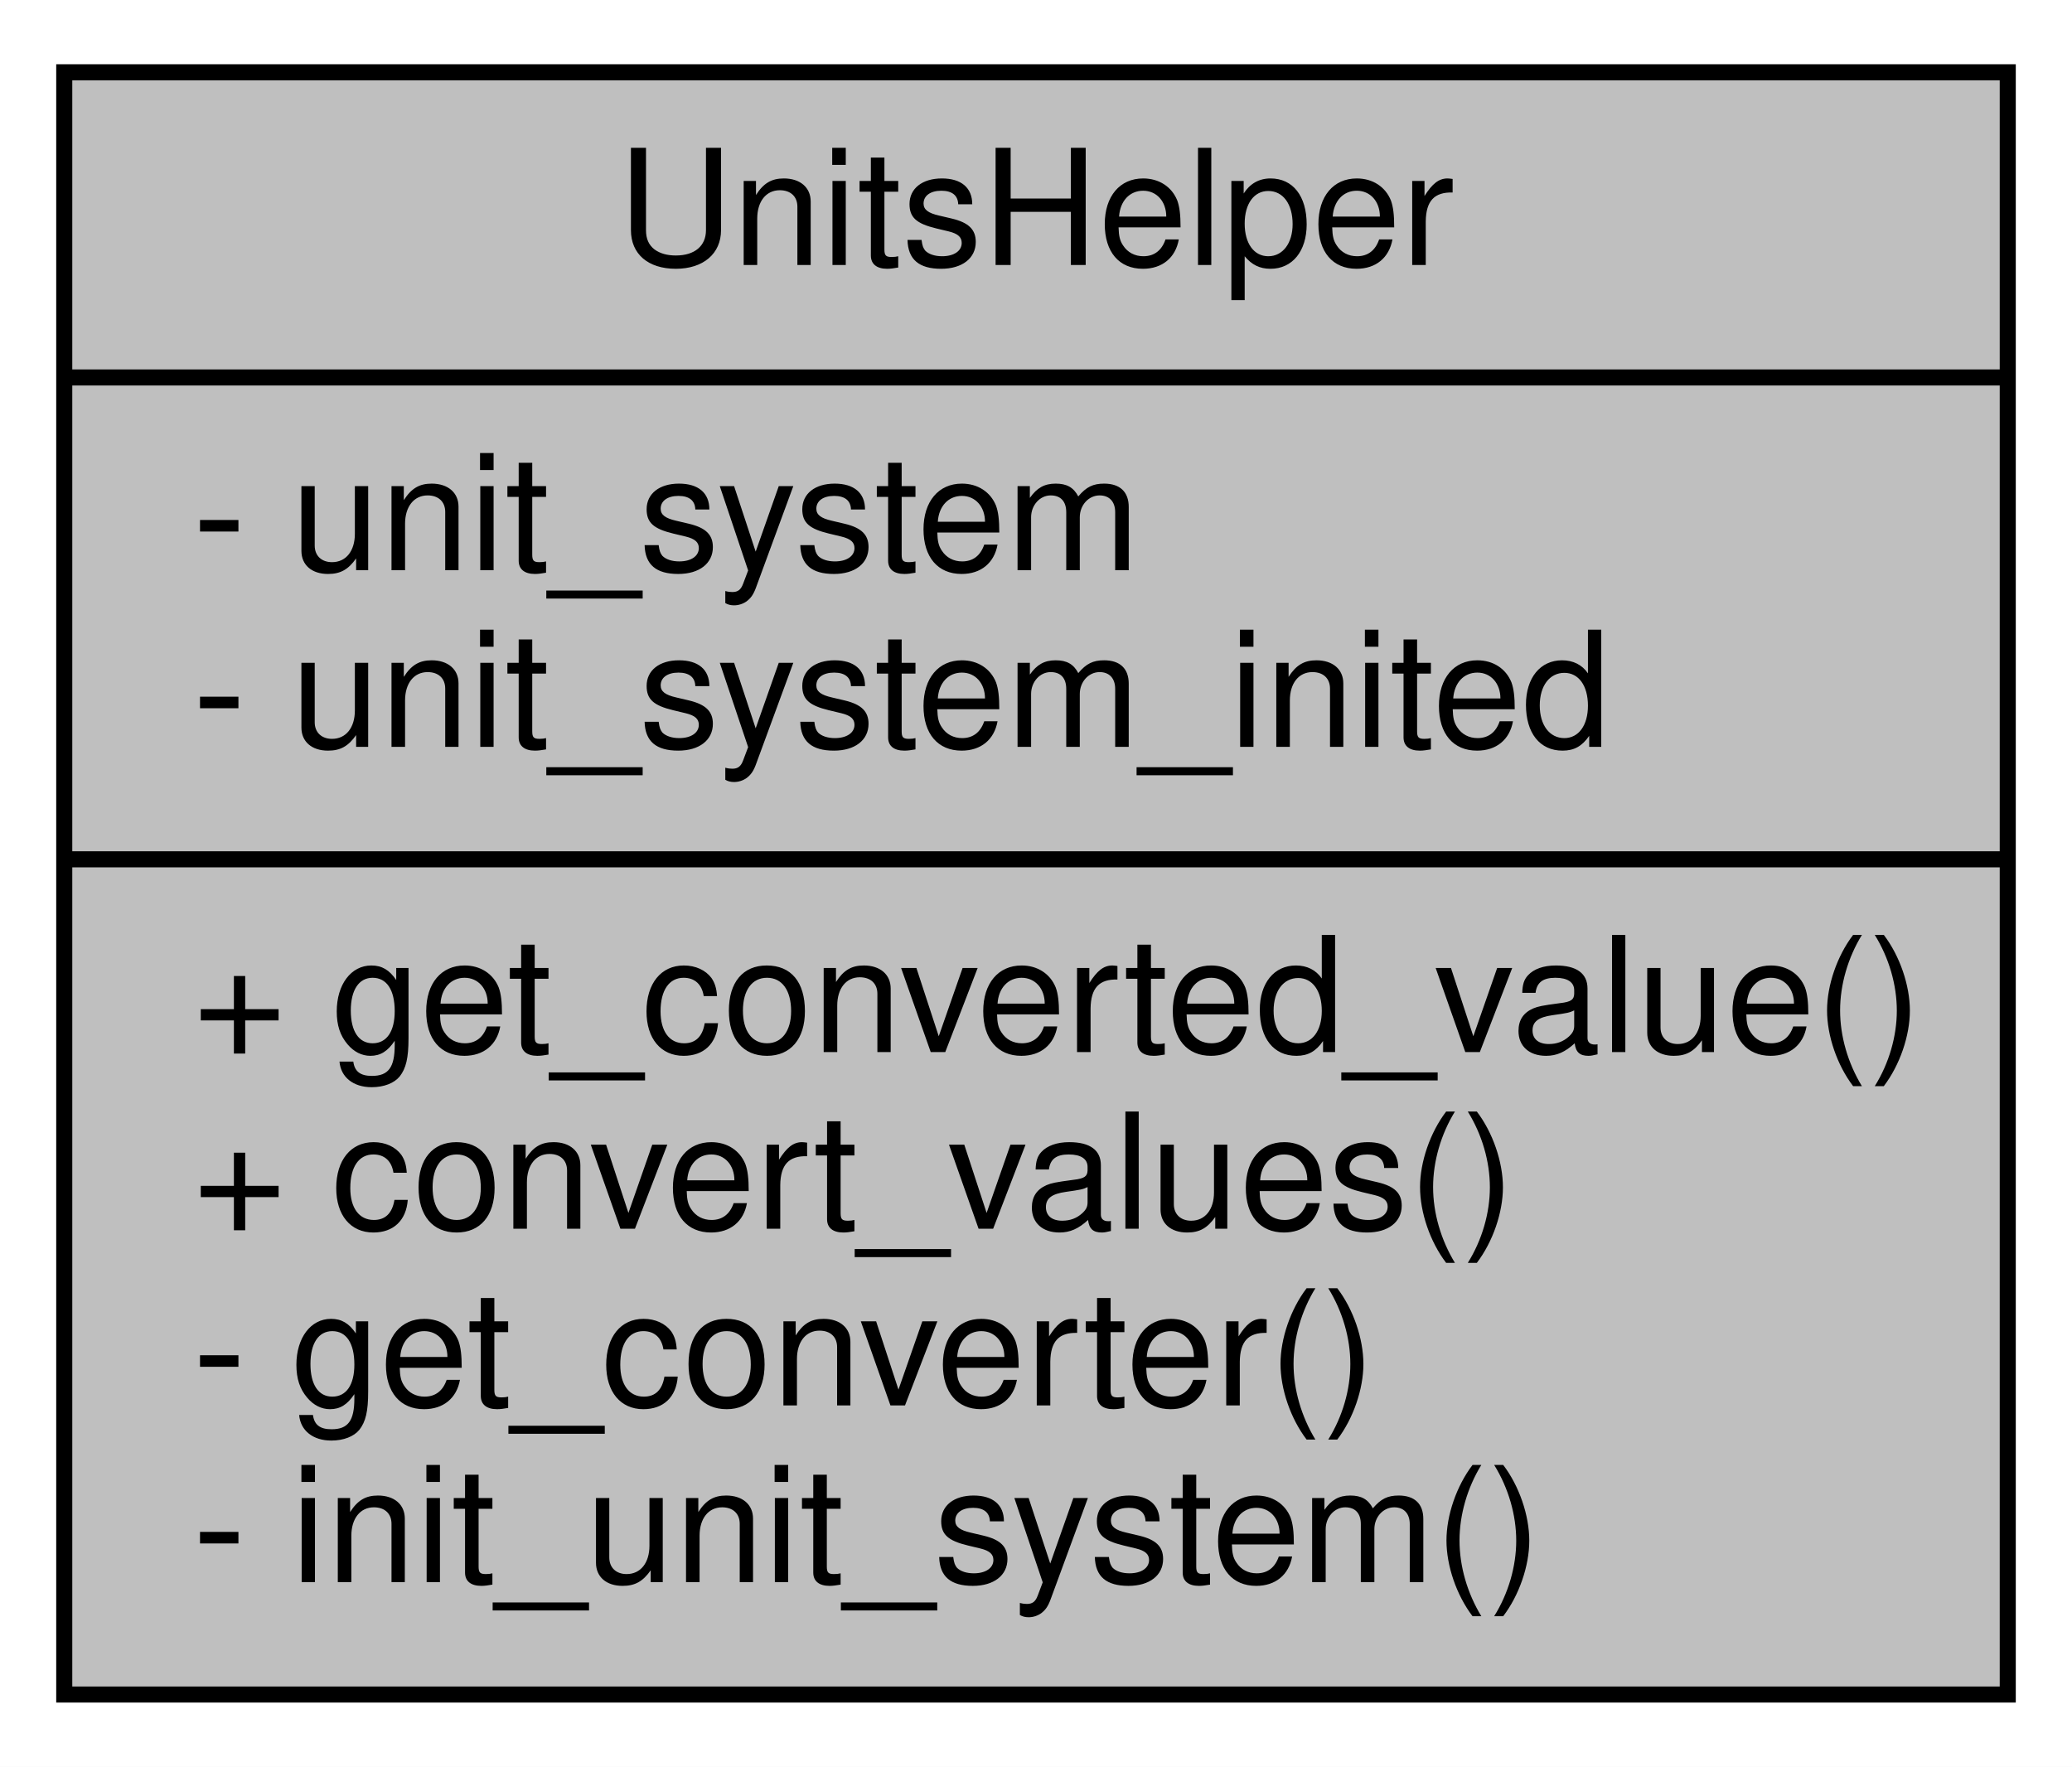
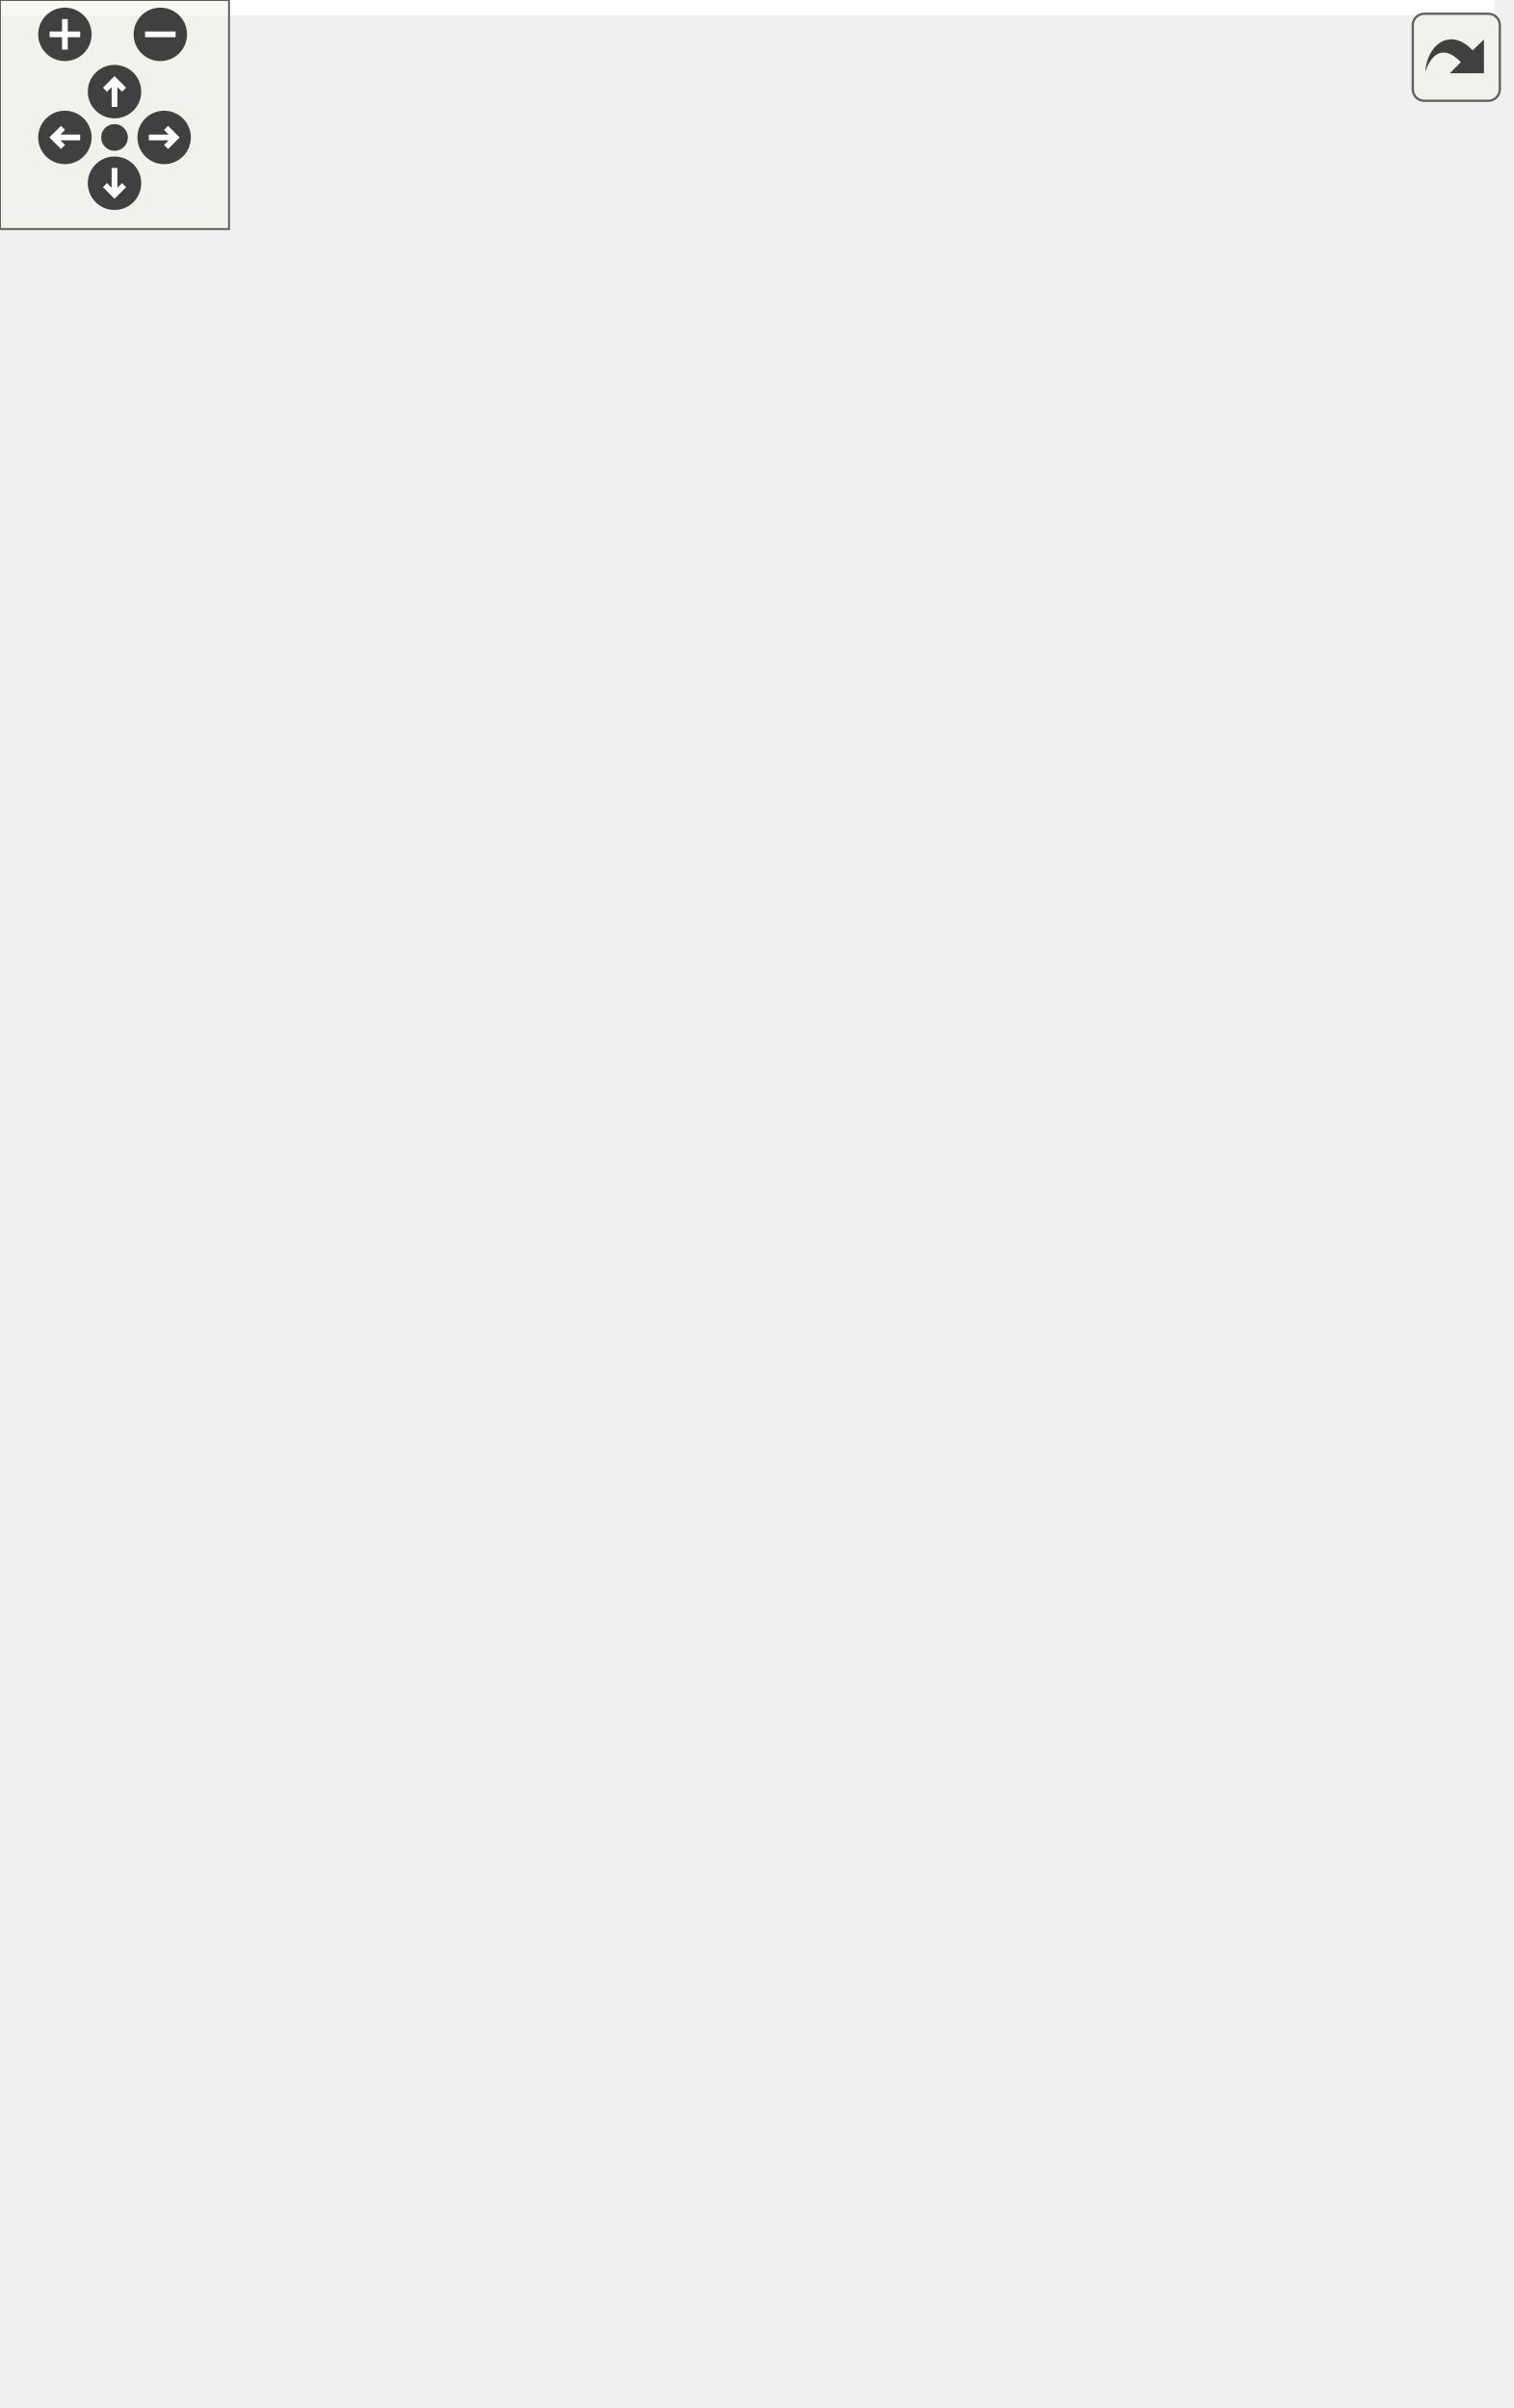
- <svg xmlns="http://www.w3.org/2000/svg" xmlns:xlink="http://www.w3.org/1999/xlink" width="129pt" height="110pt" viewBox="0.00 0.00 129.00 110.00">
-   <g id="graph0" class="graph" transform="scale(1 1) rotate(0) translate(4 106)">
-     <polygon fill="white" stroke="transparent" points="-4,4 -4,-106 125,-106 125,4 -4,4" />
-     <g id="node1" class="node">
-       <g id="a_node1">
-         <a xlink:title=" ">
-           <polygon fill="#bfbfbf" stroke="black" points="0,-0.5 0,-101.5 121,-101.5 121,-0.5 0,-0.5" />
-           <text text-anchor="middle" x="60.5" y="-89.5" font-family="Helvetica,sans-Serif" font-size="10.00">UnitsHelper</text>
-           <polyline fill="none" stroke="black" points="0,-82.5 121,-82.5 " />
-           <text text-anchor="start" x="8" y="-70.5" font-family="Helvetica,sans-Serif" font-size="10.00">- unit_system</text>
-           <text text-anchor="start" x="8" y="-59.5" font-family="Helvetica,sans-Serif" font-size="10.00">- unit_system_inited</text>
-           <polyline fill="none" stroke="black" points="0,-52.5 121,-52.5 " />
-           <text text-anchor="start" x="8" y="-40.5" font-family="Helvetica,sans-Serif" font-size="10.00">+ get_converted_value()</text>
-           <text text-anchor="start" x="8" y="-29.5" font-family="Helvetica,sans-Serif" font-size="10.00">+ convert_values()</text>
-           <text text-anchor="start" x="8" y="-18.5" font-family="Helvetica,sans-Serif" font-size="10.00">- get_converter()</text>
-           <text text-anchor="start" x="8" y="-7.5" font-family="Helvetica,sans-Serif" font-size="10.00">- init_unit_system()</text>
-         </a>
-       </g>
+ <svg xmlns="http://www.w3.org/2000/svg" xmlns:xlink="http://www.w3.org/1999/xlink" id="main" version="1.1" xml:space="preserve">
+   <style type="text/css">
+ .edge:hover path { stroke: red; }
+ .edge:hover polygon { stroke: red; fill: red; }
+ </style>
+   <defs>
+     <circle id="rim" cx="0" cy="0" r="7" />
+     <circle id="rim2" cx="0" cy="0" r="3.5" />
+     <g id="zoomPlus">
+       <use xlink:href="#rim" fill="#404040">
+         <set attributeName="fill" to="#808080" begin="zoomplus.mouseover" end="zoomplus.mouseout" />
+       </use>
+       <path d="M-4,0h8M0,-4v8" fill="none" stroke="white" stroke-width="1.5" pointer-events="none" />
+     </g>
+     <g id="zoomMin">
+       <use xlink:href="#rim" fill="#404040">
+         <set attributeName="fill" to="#808080" begin="zoomminus.mouseover" end="zoomminus.mouseout" />
+       </use>
+       <path d="M-4,0h8" fill="none" stroke="white" stroke-width="1.5" pointer-events="none" />
+     </g>
+     <g id="dirArrow">
+       <path fill="none" stroke="white" stroke-width="1.5" d="M0,-3.0v7 M-2.5,-0.5L0,-3.0L2.5,-0.5" />
+     </g>
+     <g id="resetDef">
+       <use xlink:href="#rim2" fill="#404040">
+         <set attributeName="fill" to="#808080" begin="reset.mouseover" end="reset.mouseout" />
+       </use>
+     </g>
+   </defs>
+   <svg id="graph" class="graph">
+     <g id="viewport">
+       <polygon fill="white" stroke="transparent" points="-4,4 -4,-570 391.5,-570 391.5,4 -4,4" />
+       <g id="node1" class="node">
+         <g id="a_node1">
+           <a xlink:title=" ">
+             <polygon fill="#bfbfbf" stroke="black" points="153,-0.5 153,-101.5 274,-101.5 274,-0.5 153,-0.5" />
+             <text text-anchor="middle" x="213.5" y="-89.5" font-family="Helvetica,sans-Serif" font-size="10.00">UnitsHelper</text>
+             <polyline fill="none" stroke="black" points="153,-82.5 274,-82.5 " />
+             <text text-anchor="start" x="161" y="-70.5" font-family="Helvetica,sans-Serif" font-size="10.00">- unit_system</text>
+             <text text-anchor="start" x="161" y="-59.5" font-family="Helvetica,sans-Serif" font-size="10.00">- unit_system_inited</text>
+             <polyline fill="none" stroke="black" points="153,-52.5 274,-52.5 " />
+             <text text-anchor="start" x="161" y="-40.5" font-family="Helvetica,sans-Serif" font-size="10.00">+ get_converted_value()</text>
+             <text text-anchor="start" x="161" y="-29.5" font-family="Helvetica,sans-Serif" font-size="10.00">+ convert_values()</text>
+             <text text-anchor="start" x="161" y="-18.5" font-family="Helvetica,sans-Serif" font-size="10.00">- init_unit_system()</text>
+             <text text-anchor="start" x="161" y="-7.5" font-family="Helvetica,sans-Serif" font-size="10.00">- get_converter()</text>
+           </a>
+         </g>
+       </g>
+       <g id="node2" class="node">
+         <g id="a_node2">
+           <a xlink:title=" ">
+             <polygon fill="white" stroke="black" points="109,-149.5 109,-228.5 216,-228.5 216,-149.5 109,-149.5" />
+             <text text-anchor="start" x="117" y="-216.5" font-family="Helvetica,sans-Serif" font-size="10.00">std::map&lt; std::string,</text>
+             <text text-anchor="start" x="117" y="-205.5" font-family="Helvetica,sans-Serif" font-size="10.00"> std::shared_ptr&lt; cv</text>
+             <text text-anchor="middle" x="162.5" y="-194.5" font-family="Helvetica,sans-Serif" font-size="10.00">_converter &gt; &gt;</text>
+             <polyline fill="none" stroke="black" points="109,-187.5 216,-187.5 " />
+             <text text-anchor="middle" x="162.5" y="-175.5" font-family="Helvetica,sans-Serif" font-size="10.00"> </text>
+             <polyline fill="none" stroke="black" points="109,-168.5 216,-168.5 " />
+             <text text-anchor="middle" x="162.5" y="-156.5" font-family="Helvetica,sans-Serif" font-size="10.00"> </text>
+           </a>
+         </g>
+       </g>
+       <g id="edge1" class="edge">
+         <path fill="none" stroke="#404040" d="M176.98,-149.39C181.17,-138.2 185.86,-125.7 190.44,-113.48" />
+         <polygon fill="none" stroke="#404040" points="190.57,-113.14 188.93,-106.12 194.79,-101.91 196.42,-108.93 190.57,-113.14" />
+         <text text-anchor="middle" x="214.5" y="-123" font-family="Helvetica,sans-Serif" font-size="10.00"> -converters</text>
+       </g>
+       <g id="node3" class="node">
+         <g id="a_node3">
+           <a xlink:title=" ">
+             <polygon fill="white" stroke="black" points="27,-282 27,-339 86,-339 86,-282 27,-282" />
+             <text text-anchor="middle" x="56.5" y="-327" font-family="Helvetica,sans-Serif" font-size="10.00">std::string</text>
+             <polyline fill="none" stroke="black" points="27,-320 86,-320 " />
+             <text text-anchor="middle" x="56.5" y="-308" font-family="Helvetica,sans-Serif" font-size="10.00"> </text>
+             <polyline fill="none" stroke="black" points="27,-301 86,-301 " />
+             <text text-anchor="middle" x="56.5" y="-289" font-family="Helvetica,sans-Serif" font-size="10.00"> </text>
+           </a>
+         </g>
+       </g>
+       <g id="edge2" class="edge">
+         <path fill="none" stroke="#404040" d="M81.08,-281.78C92.63,-268.77 106.74,-252.87 119.94,-237.98" />
+         <polygon fill="none" stroke="#404040" points="120.05,-237.86 121.04,-230.72 128.01,-228.88 127.02,-236.02 120.05,-237.86" />
+         <text text-anchor="middle" x="124" y="-250" font-family="Helvetica,sans-Serif" font-size="10.00"> +keys</text>
+       </g>
+       <g id="node4" class="node">
+         <g id="a_node4">
+           <a xlink:title=" ">
+             <polygon fill="white" stroke="black" points="0,-392.5 0,-460.5 93,-460.5 93,-392.5 0,-392.5" />
+             <text text-anchor="start" x="8" y="-448.5" font-family="Helvetica,sans-Serif" font-size="10.00">std::basic_string&lt;</text>
+             <text text-anchor="middle" x="46.5" y="-437.5" font-family="Helvetica,sans-Serif" font-size="10.00"> Char &gt;</text>
+             <polyline fill="none" stroke="black" points="0,-430.5 93,-430.5 " />
+             <text text-anchor="middle" x="46.5" y="-418.5" font-family="Helvetica,sans-Serif" font-size="10.00"> </text>
+             <polyline fill="none" stroke="black" points="0,-411.5 93,-411.5 " />
+             <text text-anchor="middle" x="46.5" y="-399.5" font-family="Helvetica,sans-Serif" font-size="10.00"> </text>
+           </a>
+         </g>
+       </g>
+       <g id="edge3" class="edge">
+         <path fill="none" stroke="midnightblue" d="M50.31,-382.03C51.57,-367.67 52.94,-352.1 54.07,-339.24" />
+         <polygon fill="none" stroke="midnightblue" points="46.81,-381.95 49.42,-392.22 53.78,-382.56 46.81,-381.95" />
+       </g>
+       <g id="node5" class="node">
+         <g id="a_node5">
+           <a xlink:title=" ">
+             <polygon fill="white" stroke="black" points="113,-276.5 113,-344.5 212,-344.5 212,-276.5 113,-276.5" />
+             <text text-anchor="start" x="121" y="-332.5" font-family="Helvetica,sans-Serif" font-size="10.00">std::shared_ptr&lt; cv</text>
+             <text text-anchor="middle" x="162.5" y="-321.5" font-family="Helvetica,sans-Serif" font-size="10.00">_converter &gt;</text>
+             <polyline fill="none" stroke="black" points="113,-314.5 212,-314.5 " />
+             <text text-anchor="start" x="121" y="-302.5" font-family="Helvetica,sans-Serif" font-size="10.00">+ ptr</text>
+             <polyline fill="none" stroke="black" points="113,-295.5 212,-295.5 " />
+             <text text-anchor="start" x="121" y="-283.5" font-family="Helvetica,sans-Serif" font-size="10.00">+ operator-&gt;()</text>
+           </a>
+         </g>
+       </g>
+       <g id="edge4" class="edge">
+         <path fill="none" stroke="#404040" d="M162.5,-276.21C162.5,-265.24 162.5,-252.78 162.5,-240.81" />
+         <polygon fill="none" stroke="#404040" points="162.5,-240.6 158.5,-234.6 162.5,-228.6 166.5,-234.6 162.5,-240.6" />
+         <text text-anchor="middle" x="187" y="-250" font-family="Helvetica,sans-Serif" font-size="10.00"> +elements</text>
+       </g>
+       <g id="node6" class="node">
+         <g id="a_node6">
+           <a xlink:title=" ">
+             <polygon fill="white" stroke="black" points="111,-398 111,-455 214,-455 214,-398 111,-398" />
+             <text text-anchor="middle" x="162.5" y="-443" font-family="Helvetica,sans-Serif" font-size="10.00">std::shared_ptr&lt; T &gt;</text>
+             <polyline fill="none" stroke="black" points="111,-436 214,-436 " />
+             <text text-anchor="middle" x="162.5" y="-424" font-family="Helvetica,sans-Serif" font-size="10.00"> </text>
+             <polyline fill="none" stroke="black" points="111,-417 214,-417 " />
+             <text text-anchor="start" x="119" y="-405" font-family="Helvetica,sans-Serif" font-size="10.00">+ operator-&gt;()</text>
+           </a>
+         </g>
+       </g>
+       <g id="edge5" class="edge">
+         <path fill="none" stroke="orange" d="M162.5,-387.64C162.5,-373.69 162.5,-358.01 162.5,-344.52" />
+         <polygon fill="orange" stroke="orange" points="159,-387.9 162.5,-397.9 166,-387.9 159,-387.9" />
+         <text text-anchor="middle" x="200.5" y="-366" font-family="Helvetica,sans-Serif" font-size="10.00"> &lt; cv_converter &gt;</text>
+       </g>
+       <g id="node7" class="node">
+         <g id="a_node7">
+           <a xlink:title=" ">
+             <polygon fill="white" stroke="black" points="170,-508.5 170,-565.5 199,-565.5 199,-508.5 170,-508.5" />
+             <text text-anchor="middle" x="184.5" y="-553.5" font-family="Helvetica,sans-Serif" font-size="10.00">T</text>
+             <polyline fill="none" stroke="black" points="170,-546.5 199,-546.5 " />
+             <text text-anchor="middle" x="184.5" y="-534.5" font-family="Helvetica,sans-Serif" font-size="10.00"> </text>
+             <polyline fill="none" stroke="black" points="170,-527.5 199,-527.5 " />
+             <text text-anchor="middle" x="184.5" y="-515.5" font-family="Helvetica,sans-Serif" font-size="10.00"> </text>
+           </a>
+         </g>
+       </g>
+       <g id="edge6" class="edge">
+         <path fill="none" stroke="#404040" d="M169.92,-508.92C167.29,-502.85 164.93,-496.34 163.5,-490 161.86,-482.72 161.02,-474.85 160.68,-467.22" />
+         <polygon fill="none" stroke="#404040" points="160.68,-467.17 156.6,-461.23 160.52,-455.17 164.6,-461.11 160.68,-467.17" />
+         <text text-anchor="middle" x="173.5" y="-482" font-family="Helvetica,sans-Serif" font-size="10.00"> +ptr</text>
+       </g>
+       <g id="node8" class="node">
+         <g id="a_node8">
+           <a xlink:title=" ">
+             <polygon fill="white" stroke="black" points="232.5,-398 232.5,-455 320.5,-455 320.5,-398 232.5,-398" />
+             <text text-anchor="middle" x="276.5" y="-443" font-family="Helvetica,sans-Serif" font-size="10.00">std::map&lt; K, T &gt;</text>
+             <polyline fill="none" stroke="black" points="232.5,-436 320.5,-436 " />
+             <text text-anchor="middle" x="276.5" y="-424" font-family="Helvetica,sans-Serif" font-size="10.00"> </text>
+             <polyline fill="none" stroke="black" points="232.5,-417 320.5,-417 " />
+             <text text-anchor="middle" x="276.5" y="-405" font-family="Helvetica,sans-Serif" font-size="10.00"> </text>
+           </a>
+         </g>
+       </g>
+       <g id="edge9" class="edge">
+         <path fill="none" stroke="#404040" d="M199.06,-512.49C206,-501.9 214.7,-489.46 223.5,-479 227.79,-473.91 232.51,-468.77 237.32,-463.8" />
+         <polygon fill="none" stroke="#404040" points="237.52,-463.6 238.93,-456.53 246,-455.11 244.59,-462.18 237.52,-463.6" />
+         <text text-anchor="middle" x="248" y="-482" font-family="Helvetica,sans-Serif" font-size="10.00"> +elements</text>
+       </g>
+       <g id="edge7" class="edge">
+         <path fill="none" stroke="orange" d="M268.54,-387.96C259.5,-350.42 242.4,-291.95 215.5,-247 211.75,-240.74 207.23,-234.58 202.42,-228.77" />
+         <polygon fill="orange" stroke="orange" points="265.2,-389.03 270.88,-397.97 272.01,-387.43 265.2,-389.03" />
+         <text text-anchor="start" x="255.5" y="-313.5" font-family="Helvetica,sans-Serif" font-size="10.00"> &lt; std::string, std</text>
+         <text text-anchor="middle" x="321.5" y="-302.5" font-family="Helvetica,sans-Serif" font-size="10.00">::shared_ptr&lt; cv_converter &gt; &gt;</text>
+       </g>
+       <g id="node9" class="node">
+         <g id="a_node9">
+           <a xlink:title=" ">
+             <polygon fill="white" stroke="black" points="263,-508.5 263,-565.5 292,-565.5 292,-508.5 263,-508.5" />
+             <text text-anchor="middle" x="277.5" y="-553.5" font-family="Helvetica,sans-Serif" font-size="10.00">K</text>
+             <polyline fill="none" stroke="black" points="263,-546.5 292,-546.5 " />
+             <text text-anchor="middle" x="277.5" y="-534.5" font-family="Helvetica,sans-Serif" font-size="10.00"> </text>
+             <polyline fill="none" stroke="black" points="263,-527.5 292,-527.5 " />
+             <text text-anchor="middle" x="277.5" y="-515.5" font-family="Helvetica,sans-Serif" font-size="10.00"> </text>
+           </a>
+         </g>
+       </g>
+       <g id="edge8" class="edge">
+         <path fill="none" stroke="#404040" d="M277.25,-508.34C277.13,-495.84 276.99,-480.84 276.87,-467.18" />
+         <polygon fill="none" stroke="#404040" points="276.87,-467.11 272.81,-461.15 276.75,-455.11 280.81,-461.07 276.87,-467.11" />
+         <text text-anchor="middle" x="291" y="-482" font-family="Helvetica,sans-Serif" font-size="10.00"> +keys</text>
+       </g>
+       <g id="node10" class="node">
+         <g id="a_node10">
+           <a xlink:title=" ">
+             <polygon fill="white" stroke="black" points="234,-160.5 234,-217.5 295,-217.5 295,-160.5 234,-160.5" />
+             <text text-anchor="middle" x="264.5" y="-205.5" font-family="Helvetica,sans-Serif" font-size="10.00">std::mutex</text>
+             <polyline fill="none" stroke="black" points="234,-198.5 295,-198.5 " />
+             <text text-anchor="middle" x="264.5" y="-186.5" font-family="Helvetica,sans-Serif" font-size="10.00"> </text>
+             <polyline fill="none" stroke="black" points="234,-179.5 295,-179.5 " />
+             <text text-anchor="middle" x="264.5" y="-167.5" font-family="Helvetica,sans-Serif" font-size="10.00"> </text>
+           </a>
+         </g>
+       </g>
+       <g id="edge10" class="edge">
+         <path fill="none" stroke="#404040" d="M256.17,-160.34C252.28,-147.92 247.41,-133.13 242.5,-120 241.62,-117.65 240.71,-115.27 239.77,-112.86" />
+         <polygon fill="none" stroke="#404040" points="239.7,-112.7 233.76,-108.61 235.25,-101.56 241.19,-105.64 239.7,-112.7" />
+         <text text-anchor="middle" x="287" y="-123" font-family="Helvetica,sans-Serif" font-size="10.00"> -converters_mutex</text>
+       </g>
+     </g>
+   </svg>
+   <g id="navigator" transform="translate(0 0)" fill="#404254">
+     <rect fill="#f2f5e9" fill-opacity="0.5" stroke="#606060" stroke-width=".5" x="0" y="0" width="60" height="60" />
+     <use id="zoomplus" xlink:href="#zoomPlus" x="17" y="9" />
+     <use id="zoomminus" xlink:href="#zoomMin" x="42" y="9" />
+     <use id="reset" xlink:href="#resetDef" x="30" y="36" />
+     <g id="arrowUp" xlink:href="#dirArrow" transform="translate(30 24)">
+       <use xlink:href="#rim" fill="#404040">
+         <set attributeName="fill" to="#808080" begin="arrowUp.mouseover" end="arrowUp.mouseout" />
+       </use>
+       <path fill="none" stroke="white" stroke-width="1.5" d="M0,-3.0v7 M-2.5,-0.5L0,-3.0L2.5,-0.5" />
+     </g>
+     <g id="arrowRight" xlink:href="#dirArrow" transform="rotate(90) translate(36 -43)">
+       <use xlink:href="#rim" fill="#404040">
+         <set attributeName="fill" to="#808080" begin="arrowRight.mouseover" end="arrowRight.mouseout" />
+       </use>
+       <path fill="none" stroke="white" stroke-width="1.5" d="M0,-3.0v7 M-2.5,-0.5L0,-3.0L2.5,-0.5" />
+     </g>
+     <g id="arrowDown" xlink:href="#dirArrow" transform="rotate(180) translate(-30 -48)">
+       <use xlink:href="#rim" fill="#404040">
+         <set attributeName="fill" to="#808080" begin="arrowDown.mouseover" end="arrowDown.mouseout" />
+       </use>
+       <path fill="none" stroke="white" stroke-width="1.5" d="M0,-3.0v7 M-2.5,-0.5L0,-3.0L2.5,-0.5" />
+     </g>
+     <g id="arrowLeft" xlink:href="#dirArrow" transform="rotate(270) translate(-36 17)">
+       <use xlink:href="#rim" fill="#404040">
+         <set attributeName="fill" to="#808080" begin="arrowLeft.mouseover" end="arrowLeft.mouseout" />
+       </use>
+       <path fill="none" stroke="white" stroke-width="1.5" d="M0,-3.0v7 M-2.5,-0.5L0,-3.0L2.5,-0.5" />
    </g>
  </g>
+   <svg viewBox="0 0 15 15" width="100%" height="30px" preserveAspectRatio="xMaxYMin meet">
+     <g id="arrow_out" transform="scale(0.3 0.3)">
+       <a xlink:href="class_units_helper__coll__graph_org.svg" target="_base">
+         <rect id="button" ry="5" rx="5" y="6" x="6" height="38" width="38" fill="#f2f5e9" fill-opacity="0.5" stroke="#606060" stroke-width="1.0" />
+         <path id="arrow" d="M 11.5,31.437 C 11.94,20.098 22.043,11.323 32.159,21.979 L 37.069,17.246 C 37.069,17.246 37.088,32 37.088,32 L 22.16,31.978 C 22.16,31.978 26.998,27.14 26.998,27.14 C 18.529,18.264 13.292,25.23 11.5,31.437 z" style="fill:#404040;" />
+       </a>
+     </g>
+   </svg>
</svg>
